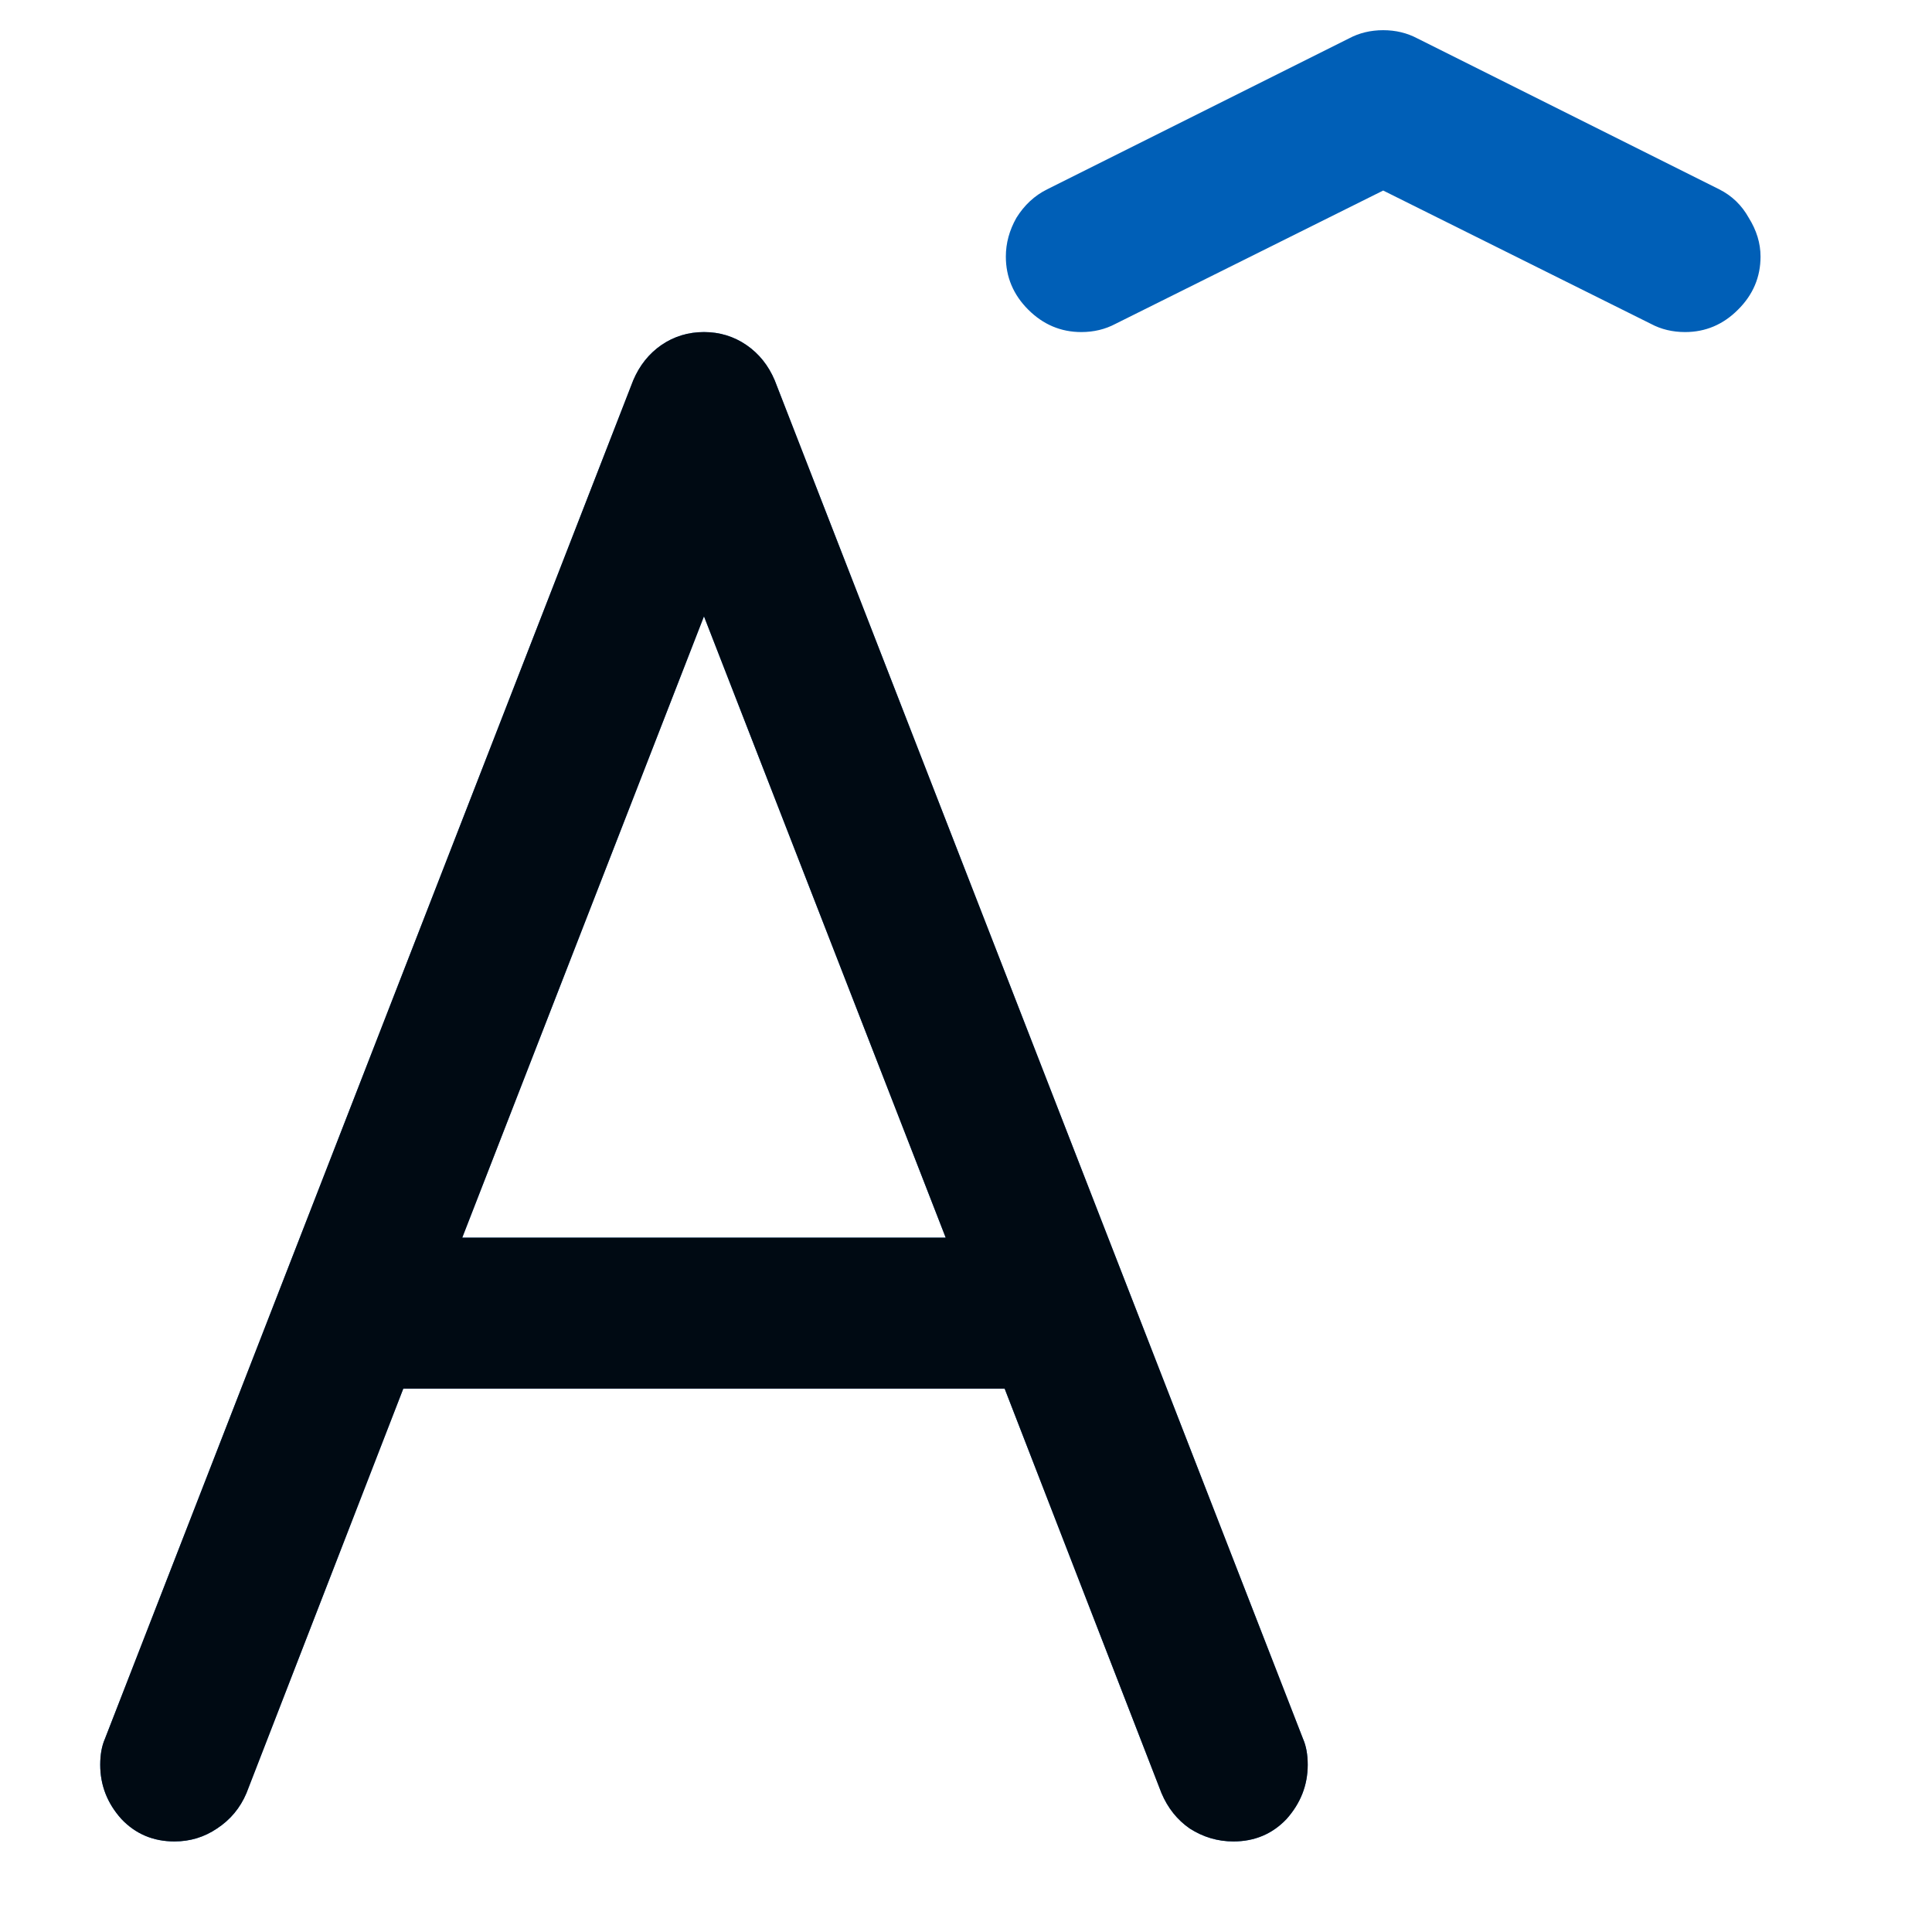
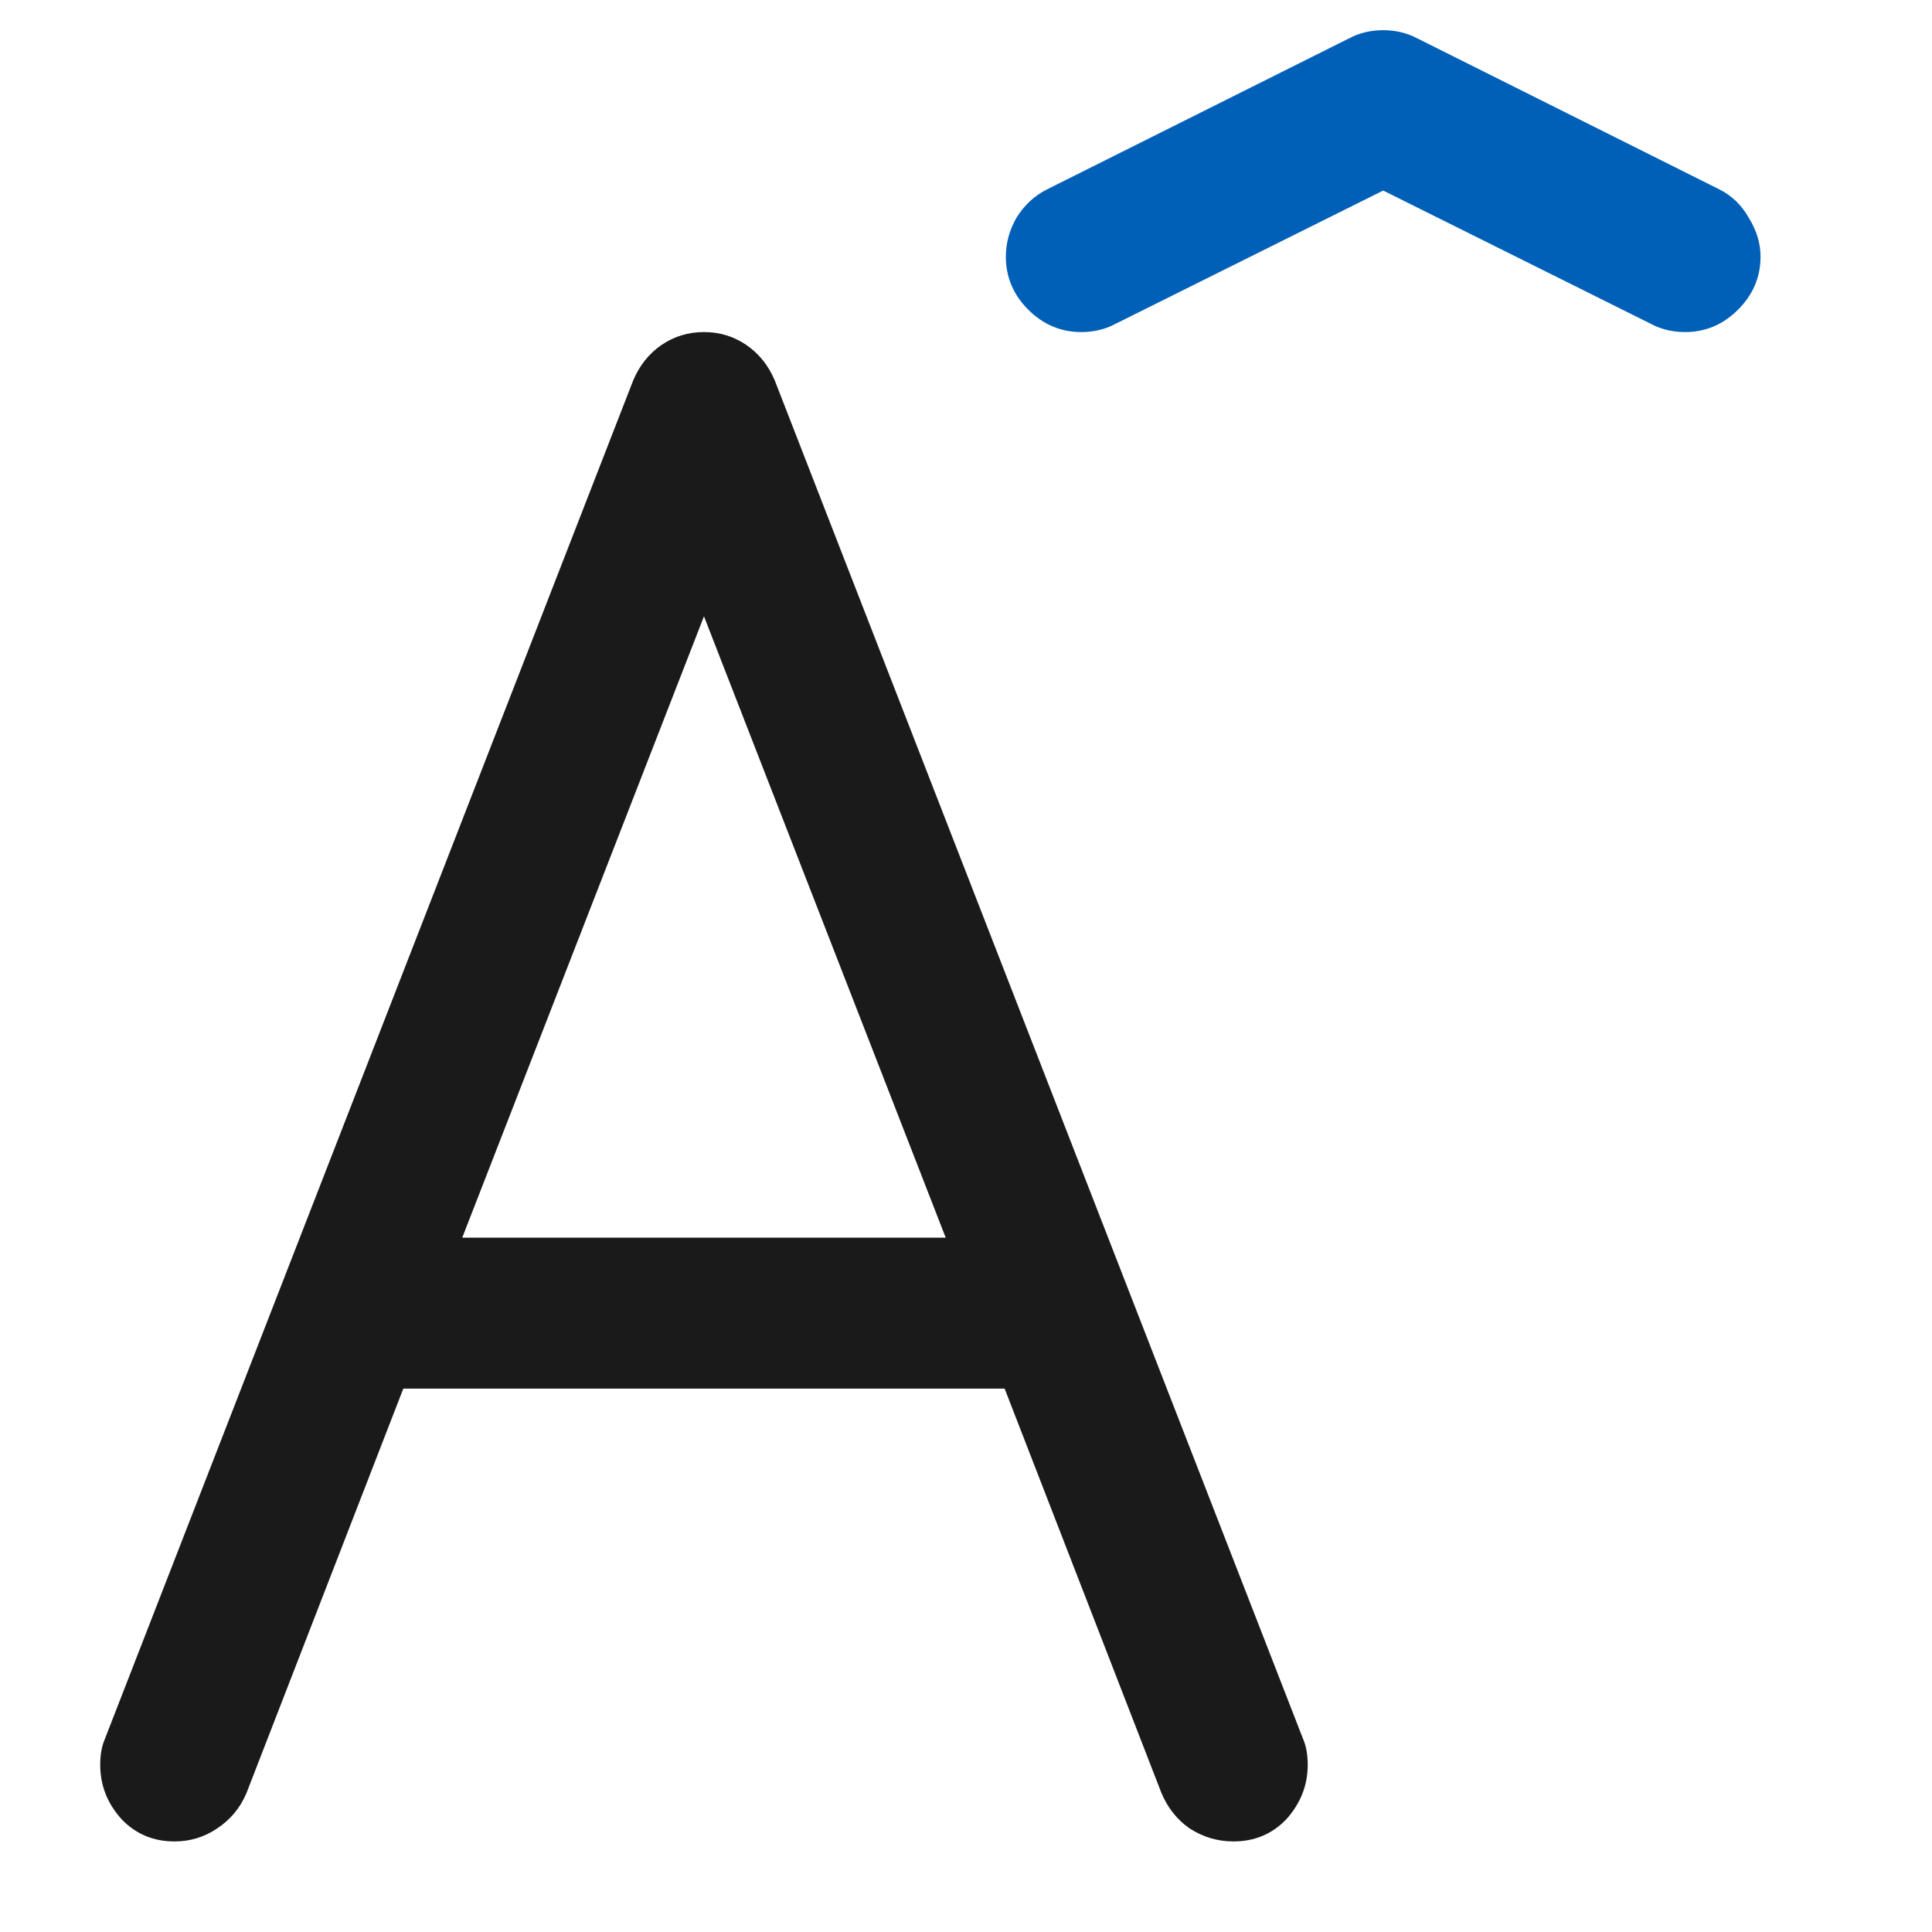
<svg xmlns="http://www.w3.org/2000/svg" viewBox="0 0 16 16" fill="none">
-   <path d="M8.955 2.75C8.786 2.75 8.639 2.688 8.515 2.564C8.392 2.441 8.33 2.294 8.33 2.125C8.33 2.014 8.359 1.907 8.418 1.803C8.483 1.699 8.567 1.62 8.672 1.568L11.172 0.318C11.256 0.273 11.351 0.25 11.455 0.25C11.559 0.25 11.653 0.273 11.738 0.318L14.238 1.568C14.342 1.62 14.424 1.699 14.482 1.803C14.547 1.907 14.58 2.014 14.58 2.125C14.58 2.294 14.518 2.441 14.394 2.564C14.271 2.688 14.124 2.75 13.955 2.75C13.851 2.75 13.756 2.727 13.672 2.682L11.455 1.578L9.238 2.682C9.153 2.727 9.059 2.75 8.955 2.75ZM0.83 14.615C0.83 14.531 0.843 14.459 0.869 14.4L5.244 3.15C5.296 3.027 5.374 2.929 5.478 2.857C5.582 2.786 5.7 2.75 5.83 2.75C5.96 2.75 6.077 2.786 6.181 2.857C6.286 2.929 6.364 3.027 6.416 3.15L10.791 14.4C10.817 14.459 10.83 14.531 10.83 14.615C10.83 14.784 10.771 14.934 10.654 15.065C10.537 15.188 10.39 15.25 10.215 15.25C10.084 15.25 9.964 15.214 9.853 15.143C9.749 15.071 9.671 14.973 9.619 14.85L8.32 11.5H3.34L2.041 14.85C1.989 14.973 1.907 15.071 1.797 15.143C1.692 15.214 1.575 15.25 1.445 15.25C1.269 15.25 1.123 15.188 1.006 15.065C0.888 14.934 0.83 14.784 0.83 14.615ZM5.83 5.104L3.828 10.25H7.832L5.83 5.104Z" fill="#005FB7" />
+   <path d="M8.955 2.75C8.786 2.75 8.639 2.688 8.515 2.564C8.392 2.441 8.33 2.294 8.33 2.125C8.33 2.014 8.359 1.907 8.418 1.803C8.483 1.699 8.567 1.62 8.672 1.568L11.172 0.318C11.256 0.273 11.351 0.25 11.455 0.25C11.559 0.25 11.653 0.273 11.738 0.318L14.238 1.568C14.342 1.62 14.424 1.699 14.482 1.803C14.547 1.907 14.58 2.014 14.58 2.125C14.58 2.294 14.518 2.441 14.394 2.564C14.271 2.688 14.124 2.75 13.955 2.75C13.851 2.75 13.756 2.727 13.672 2.682L11.455 1.578L9.238 2.682C9.153 2.727 9.059 2.75 8.955 2.75Z" fill="#005FB7" />
  <path d="M0.83 14.615C0.83 14.531 0.843 14.459 0.869 14.4L5.244 3.15C5.296 3.027 5.374 2.929 5.478 2.857C5.582 2.786 5.7 2.75 5.83 2.75C5.96 2.75 6.077 2.786 6.181 2.857C6.286 2.929 6.364 3.027 6.416 3.15L10.791 14.4C10.817 14.459 10.83 14.531 10.83 14.615C10.83 14.784 10.771 14.934 10.654 15.065C10.537 15.188 10.39 15.25 10.215 15.25C10.084 15.25 9.964 15.214 9.853 15.143C9.749 15.071 9.671 14.973 9.619 14.85L8.32 11.5H3.34L2.041 14.85C1.989 14.973 1.907 15.071 1.797 15.143C1.692 15.214 1.575 15.25 1.445 15.25C1.269 15.25 1.123 15.188 1.006 15.065C0.888 14.934 0.83 14.784 0.83 14.615ZM5.83 5.104L3.828 10.25H7.832L5.83 5.104Z" fill="black" fill-opacity="0.896" />
</svg>
